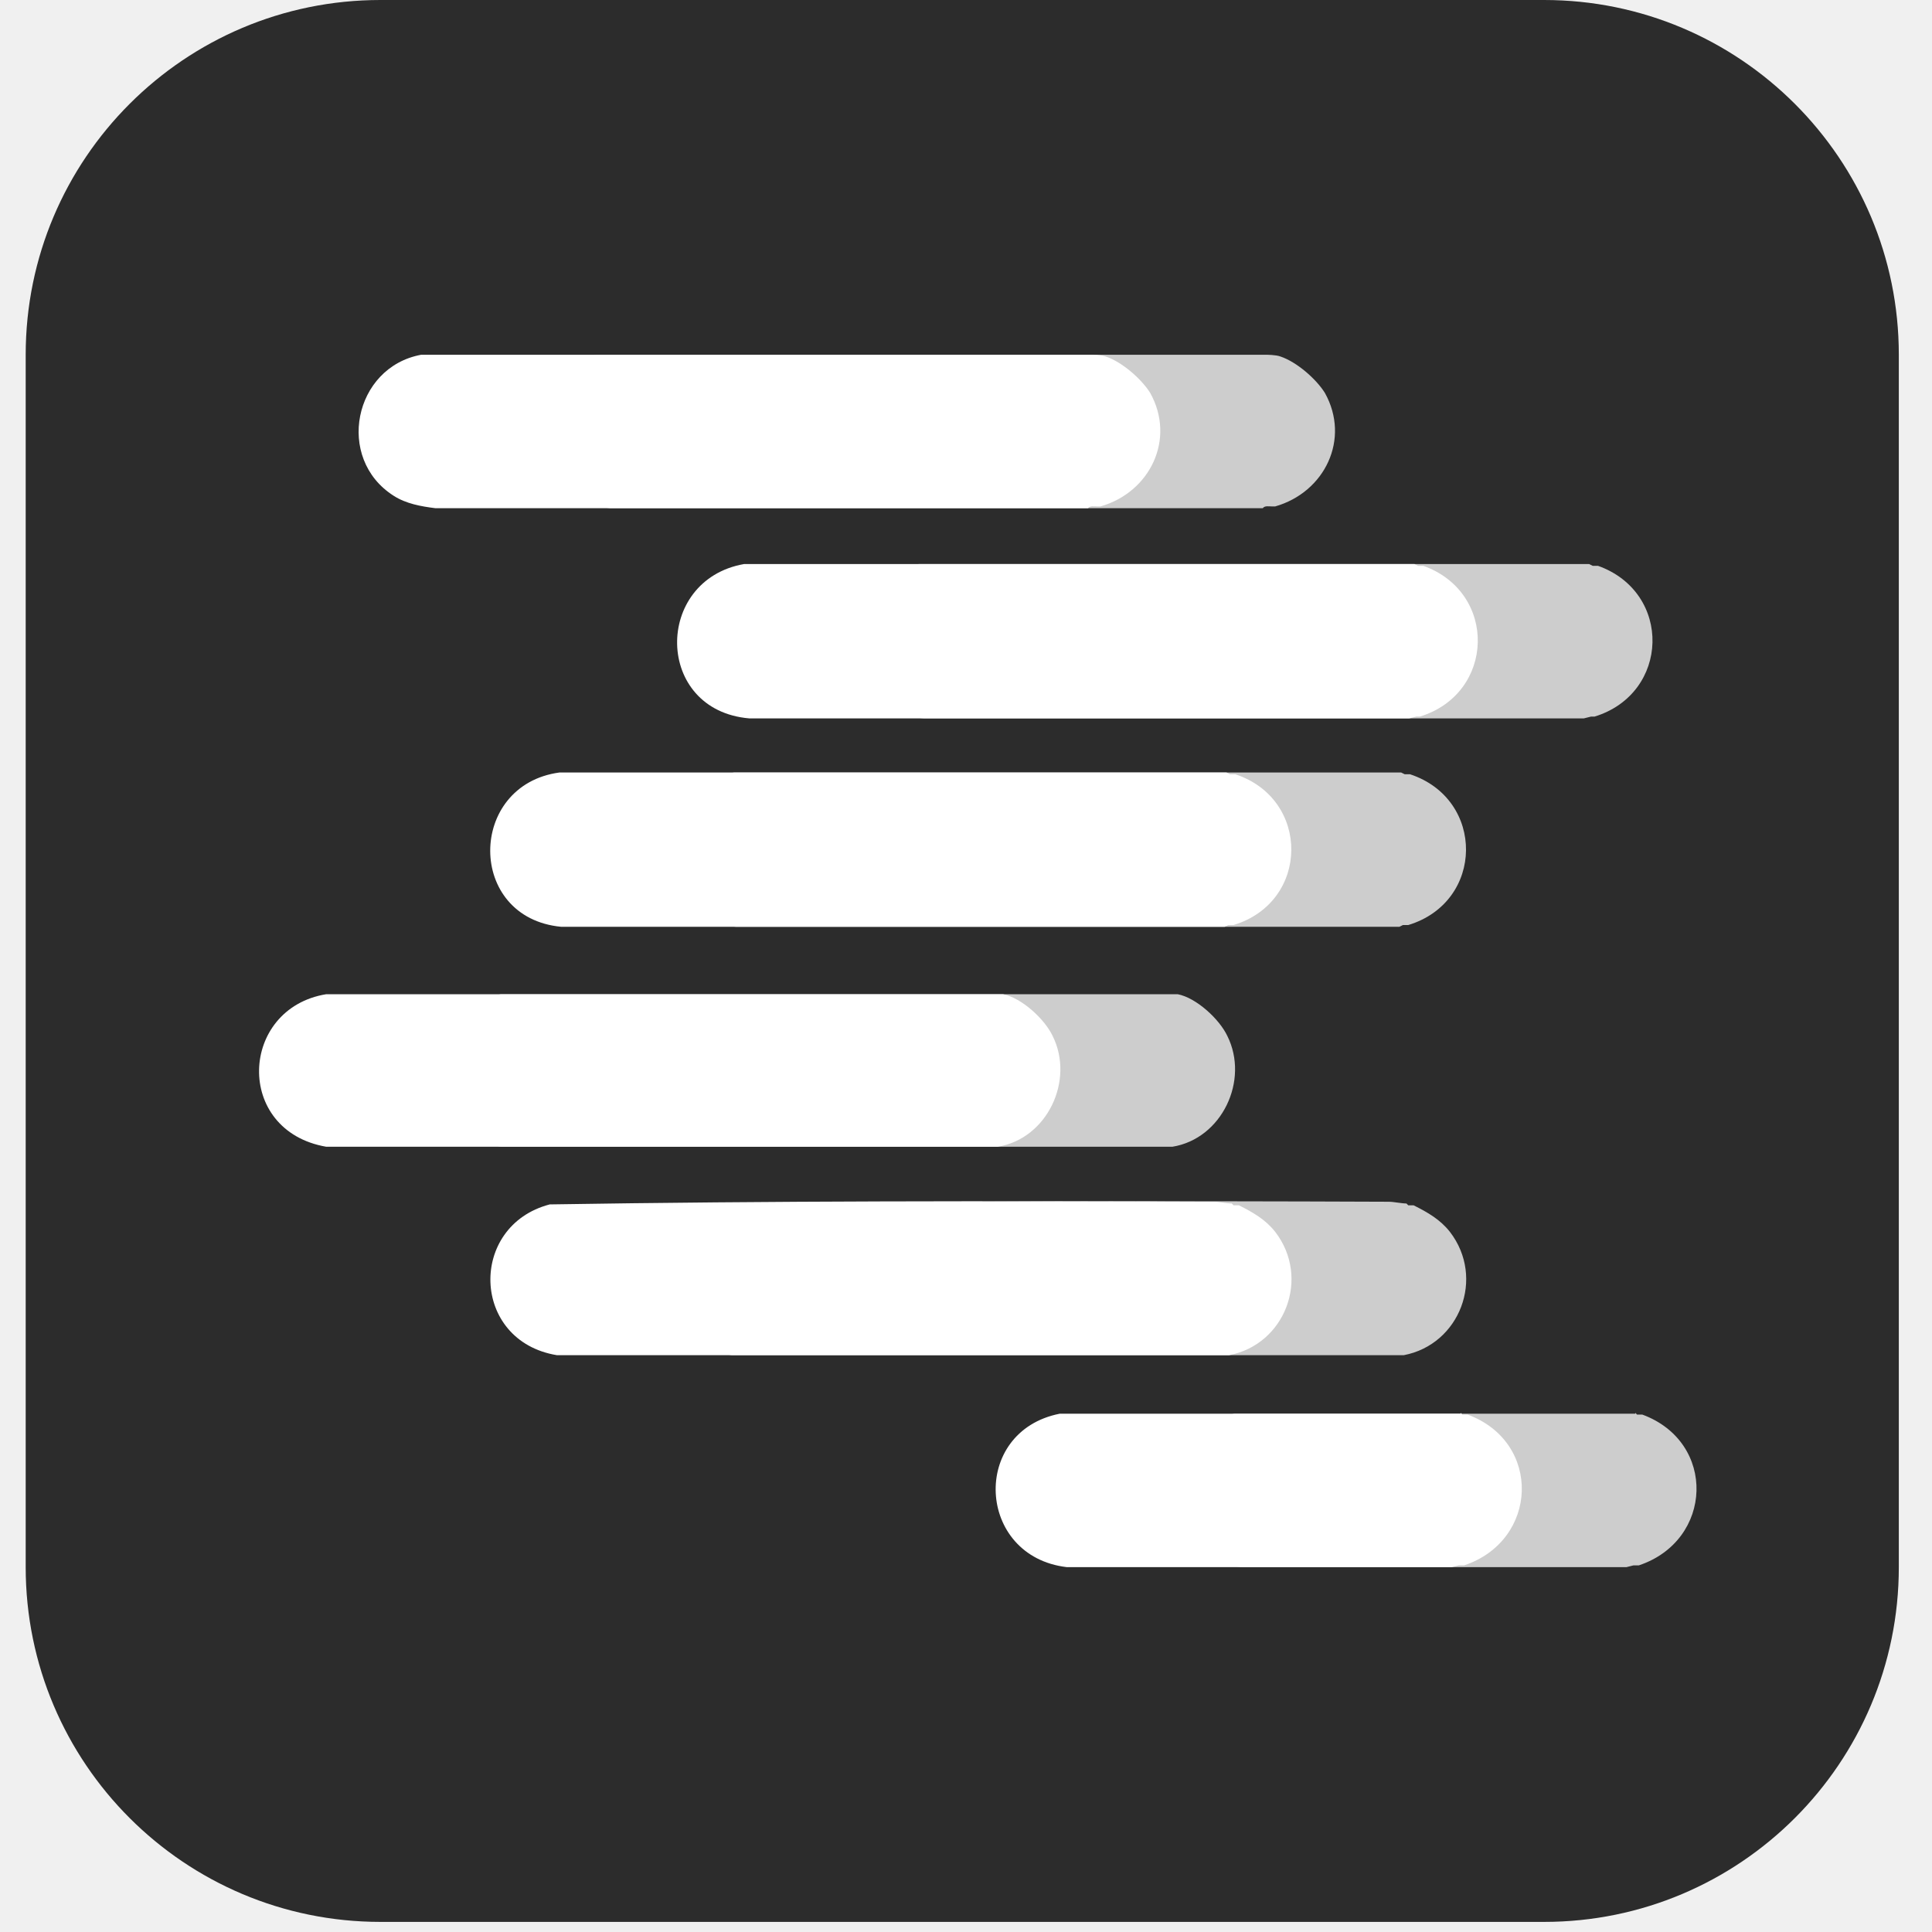
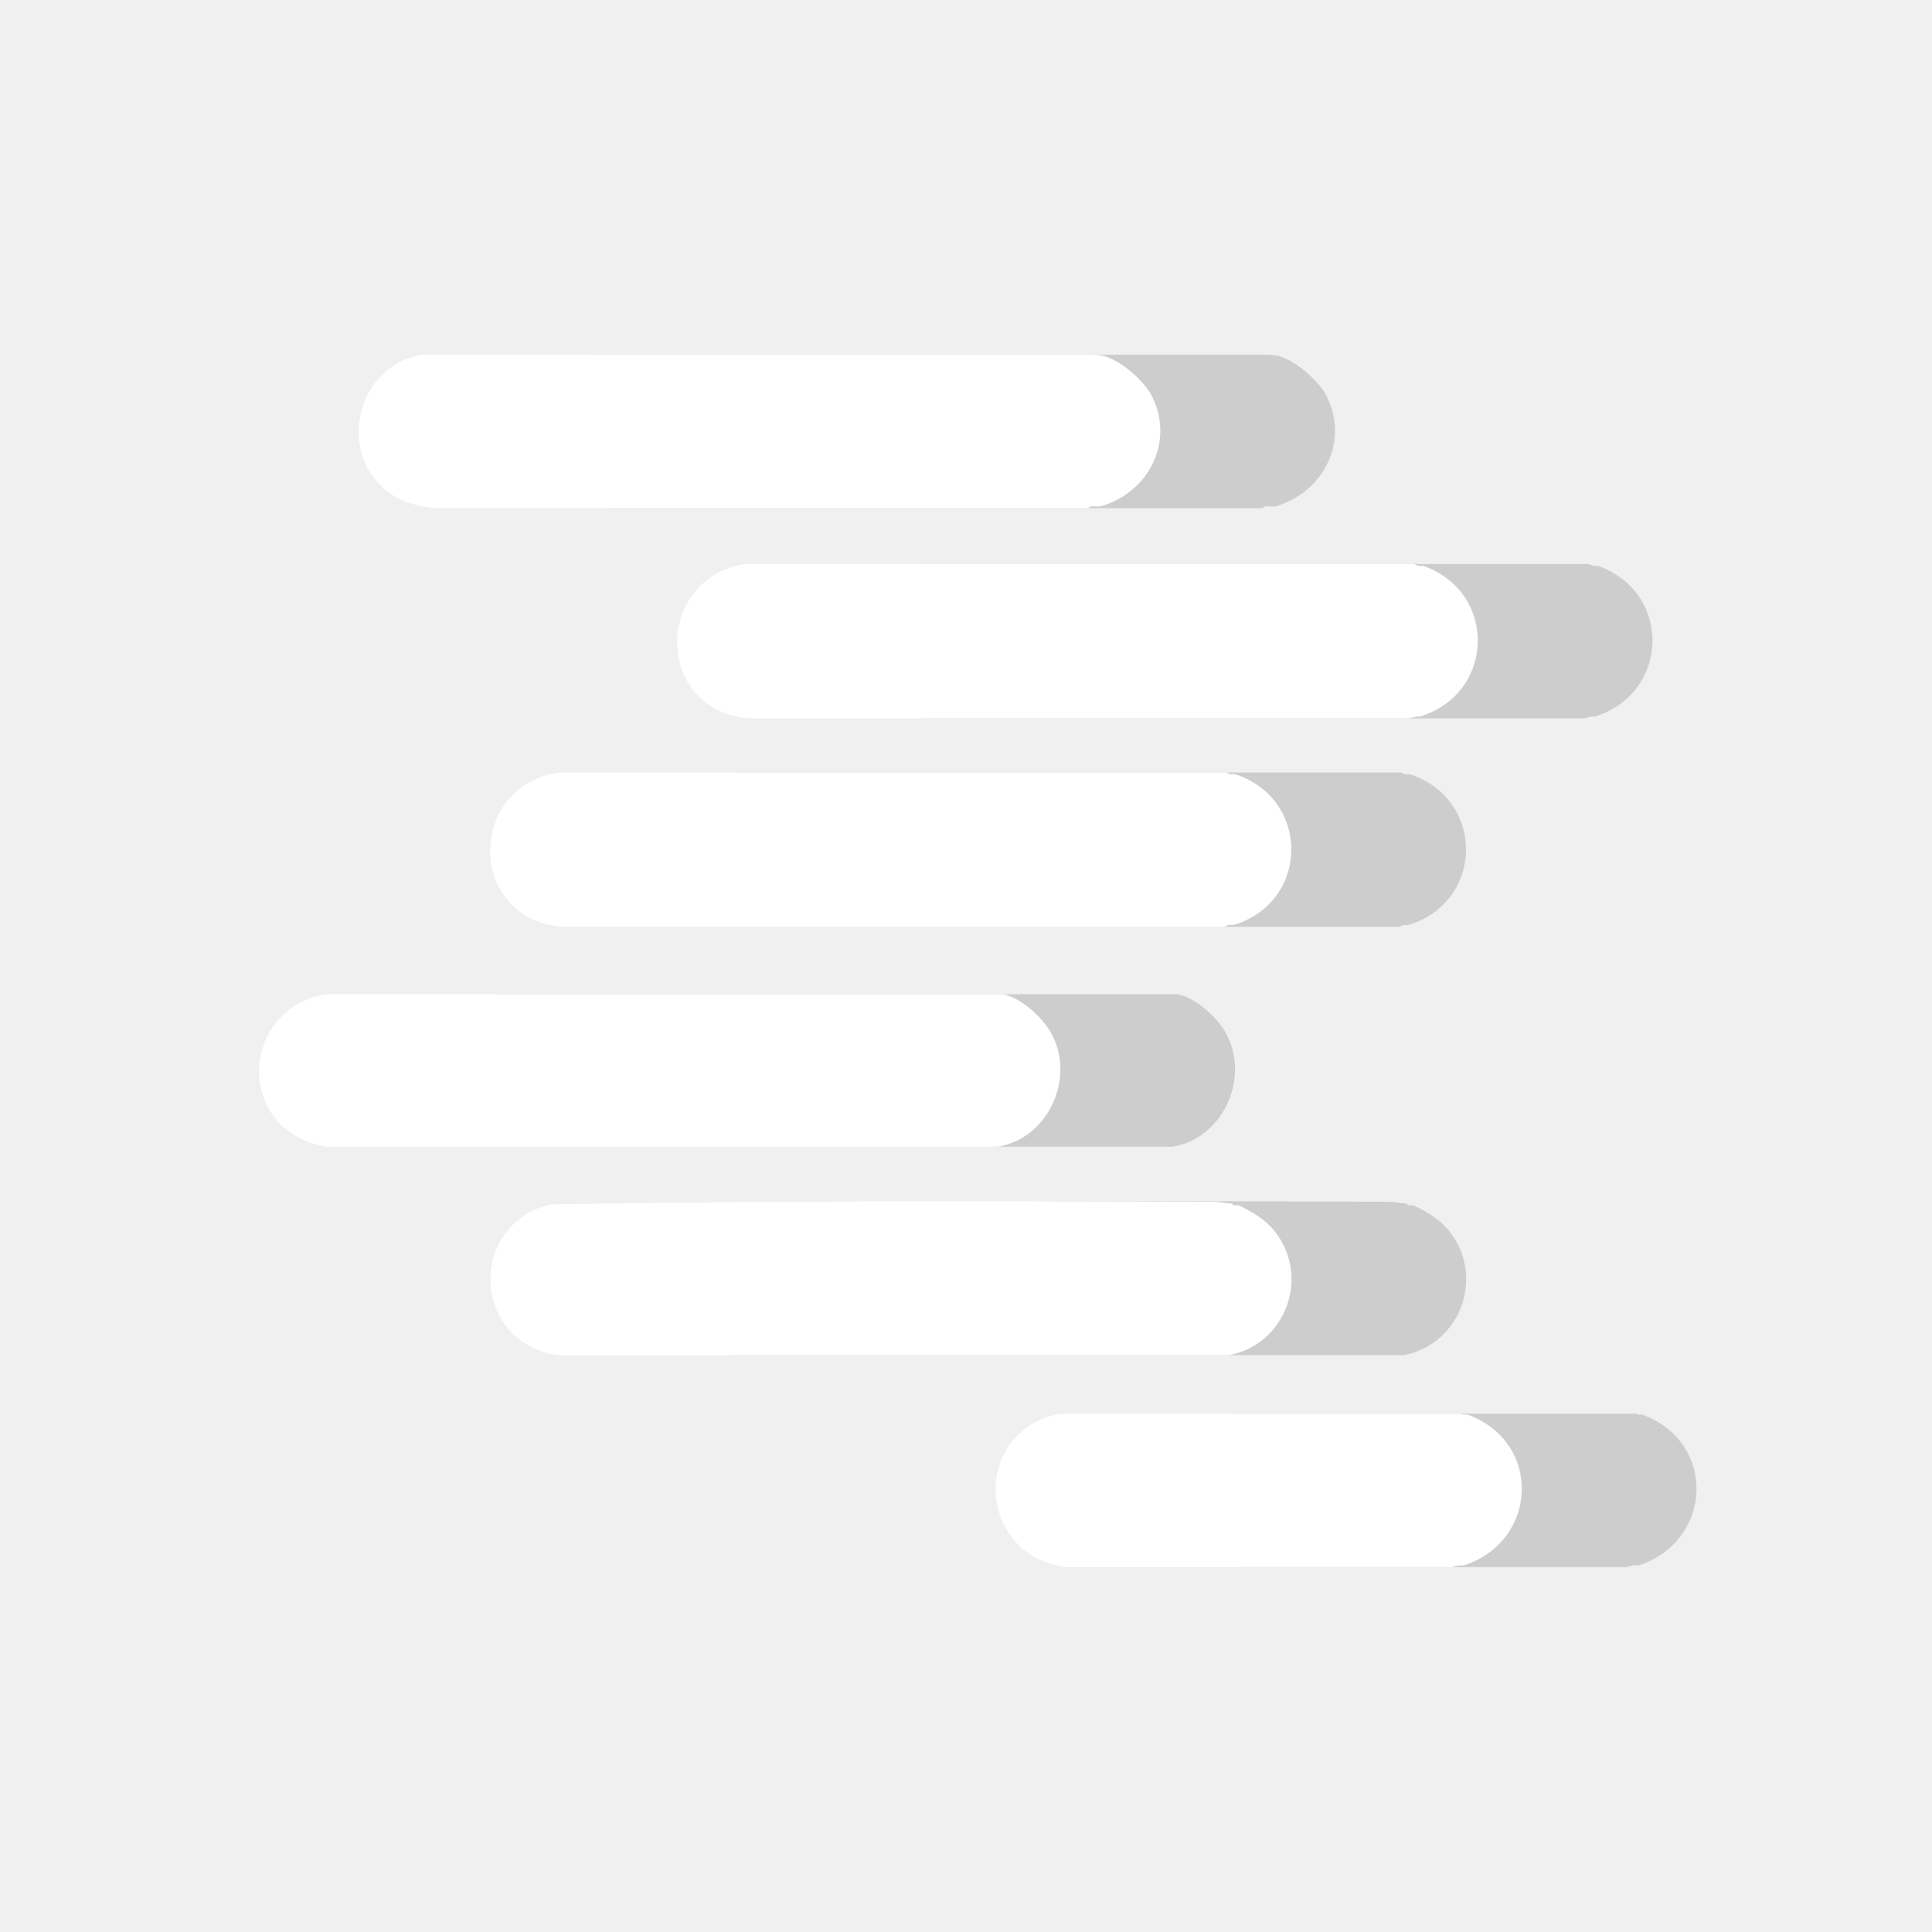
- <svg xmlns="http://www.w3.org/2000/svg" t="1771417199890" class="icon" viewBox="0 0 1024 1024" version="1.1" p-id="18820" width="64" height="64">
-   <path d="M818.383 0a188.03 188.03 0 0 1 188.03 188.03v642.592a188.03 188.03 0 0 1-188.03 188.024H201.646A188.03 188.03 0 0 1 13.617 830.627V188.024A188.03 188.03 0 0 1 201.647 0h616.736z" fill="#2c2c2c" p-id="18821" data-spm-anchor-id="a313x.search_index.0.i20.376a3a81RyKIFY" class="selected" />
-   <path d="M866.74 748.827v0.469H654.265c-47.474 9.4-44.184 75.683 3.758 81.32H862.04l3.758-0.936h2.822c39.49-13.16 41.368-65.34 1.879-79.91h-2.816l-0.942-0.943zM736.06 636.95c-117.52-0.469-235.035-0.469-352.082 1.41-43.247 11.28-41.842 72.389 3.759 79.91H744.05c29.615-5.637 43.248-40.894 24.446-65.34-5.175-6.579-11.755-10.337-19.277-14.101h-2.816l-0.942-0.937h0.469c-3.29 0-7.049-0.942-9.87-0.942zM624.182 526.95H265.516c-46.07 7.523-48.886 72.389 0 80.853H621.36c26.324-4.232 40.895-35.252 29.14-58.76-4.226-8.933-16.449-20.208-26.319-22.093zM742.64 409.437H389.142c-48.885 6.58-49.354 77.088 0.942 81.789h351.619l1.879-0.937h2.821c40.427-12.223 40.895-66.75 0.937-79.916h-2.821l-1.88-0.936z m99.654-110.473H486.923c-47.948 8.465-47.48 77.563 2.816 81.795h349.74l3.758-0.942h1.879c39.958-12.217 41.368-65.808 1.88-79.91h-2.817l-1.885-0.943zM671.706 188.03H315.81c-35.725 6.58-45.59 54.997-14.57 74.741 6.58 4.233 14.57 5.643 22.092 6.58H669.31c0.943-1.41 3.29-0.937 4.7-0.937h1.88c26.324-7.522 39.958-35.73 26.324-60.17-4.7-7.517-15.044-16.45-23.503-19.271-2.347-0.943-7.516-0.943-7.516-0.943h0.512z" fill="#cdcdcd" p-id="18822" data-spm-anchor-id="a313x.search_index.0.i21.376a3a81RyKIFY" class="" />
-   <path d="M774.144 748.827v0.469H561.669c-47.474 9.4-44.184 75.683 3.759 81.32h204.015l3.759-0.936h2.821c39.49-13.16 41.369-65.34 1.88-79.91h-2.817l-0.942-0.943zM643.464 636.95c-117.52-0.469-235.035-0.469-352.082 1.41-43.247 11.28-41.842 72.389 3.759 79.91h356.314c29.614-5.637 43.247-40.894 24.445-65.34-5.175-6.579-11.754-10.337-19.276-14.101h-2.816l-0.943-0.937h0.469c-3.29 0-7.048-0.942-9.87-0.942zM531.587 526.95H172.92c-46.07 7.523-48.885 72.389 0 80.853h355.845c26.325-4.232 40.895-35.252 29.14-58.76-4.226-8.933-16.449-20.208-26.318-22.093z m118.457-117.514H296.546c-48.885 6.58-49.353 77.088 0.942 81.789h351.62l1.878-0.937h2.822c40.426-12.223 40.894-66.75 0.937-79.916h-2.822l-1.88-0.936z m99.655-110.473H394.327c-47.948 8.465-47.48 77.563 2.816 81.795h349.74l3.758-0.942h1.88c39.957-12.217 41.368-65.808 1.878-79.91h-2.816l-1.884-0.943zM579.11 188.03H223.216c-35.726 6.58-45.59 54.997-14.57 74.741 6.58 4.233 14.57 5.643 22.092 6.58h345.976c0.942-1.41 3.29-0.937 4.7-0.937h1.88c26.324-7.522 39.957-35.73 26.324-60.17-4.7-7.517-15.044-16.45-23.503-19.271-2.348-0.943-7.517-0.943-7.517-0.943h0.512z" fill="#ffffff" p-id="18823" data-spm-anchor-id="a313x.search_index.0.i25.376a3a81RyKIFY" class="" />
+ <svg xmlns="http://www.w3.org/2000/svg" viewBox="0 0 1024 1024" version="1.1" width="64" height="64">
+   <path d="M866.74 748.827v0.469H654.265c-47.474 9.4-44.184 75.683 3.758 81.32H862.04l3.758-0.936h2.822c39.49-13.16 41.368-65.34 1.879-79.91h-2.816l-0.942-0.943zM736.06 636.95c-117.52-0.469-235.035-0.469-352.082 1.41-43.247 11.28-41.842 72.389 3.759 79.91H744.05c29.615-5.637 43.248-40.894 24.446-65.34-5.175-6.579-11.755-10.337-19.277-14.101h-2.816l-0.942-0.937h0.469c-3.29 0-7.049-0.942-9.87-0.942zM624.182 526.95H265.516c-46.07 7.523-48.886 72.389 0 80.853H621.36c26.324-4.232 40.895-35.252 29.14-58.76-4.226-8.933-16.449-20.208-26.319-22.093zM742.64 409.437H389.142c-48.885 6.58-49.354 77.088 0.942 81.789h351.619l1.879-0.937h2.821c40.427-12.223 40.895-66.75 0.937-79.916h-2.821l-1.88-0.936z m99.654-110.473H486.923c-47.948 8.465-47.48 77.563 2.816 81.795h349.74l3.758-0.942h1.879c39.958-12.217 41.368-65.808 1.88-79.91h-2.817l-1.885-0.943zM671.706 188.03H315.81c-35.725 6.58-45.59 54.997-14.57 74.741 6.58 4.233 14.57 5.643 22.092 6.58H669.31c0.943-1.41 3.29-0.937 4.7-0.937h1.88c26.324-7.522 39.958-35.73 26.324-60.17-4.7-7.517-15.044-16.45-23.503-19.271-2.347-0.943-7.516-0.943-7.516-0.943h0.512z" fill="#cdcdcd" />
+   <path d="M774.144 748.827v0.469H561.669c-47.474 9.4-44.184 75.683 3.759 81.32h204.015l3.759-0.936h2.821c39.49-13.16 41.369-65.34 1.88-79.91h-2.817l-0.942-0.943zM643.464 636.95c-117.52-0.469-235.035-0.469-352.082 1.41-43.247 11.28-41.842 72.389 3.759 79.91h356.314c29.614-5.637 43.247-40.894 24.445-65.34-5.175-6.579-11.754-10.337-19.276-14.101h-2.816l-0.943-0.937h0.469c-3.29 0-7.048-0.942-9.87-0.942zM531.587 526.95H172.92c-46.07 7.523-48.885 72.389 0 80.853h355.845c26.325-4.232 40.895-35.252 29.14-58.76-4.226-8.933-16.449-20.208-26.318-22.093z m118.457-117.514H296.546c-48.885 6.58-49.353 77.088 0.942 81.789h351.62l1.878-0.937h2.822c40.426-12.223 40.894-66.75 0.937-79.916h-2.822l-1.88-0.936z m99.655-110.473H394.327c-47.948 8.465-47.48 77.563 2.816 81.795h349.74l3.758-0.942h1.88c39.957-12.217 41.368-65.808 1.878-79.91h-2.816l-1.884-0.943zM579.11 188.03H223.216c-35.726 6.58-45.59 54.997-14.57 74.741 6.58 4.233 14.57 5.643 22.092 6.58h345.976c0.942-1.41 3.29-0.937 4.7-0.937h1.88c26.324-7.522 39.957-35.73 26.324-60.17-4.7-7.517-15.044-16.45-23.503-19.271-2.348-0.943-7.517-0.943-7.517-0.943h0.512z" fill="#ffffff" />
</svg>
